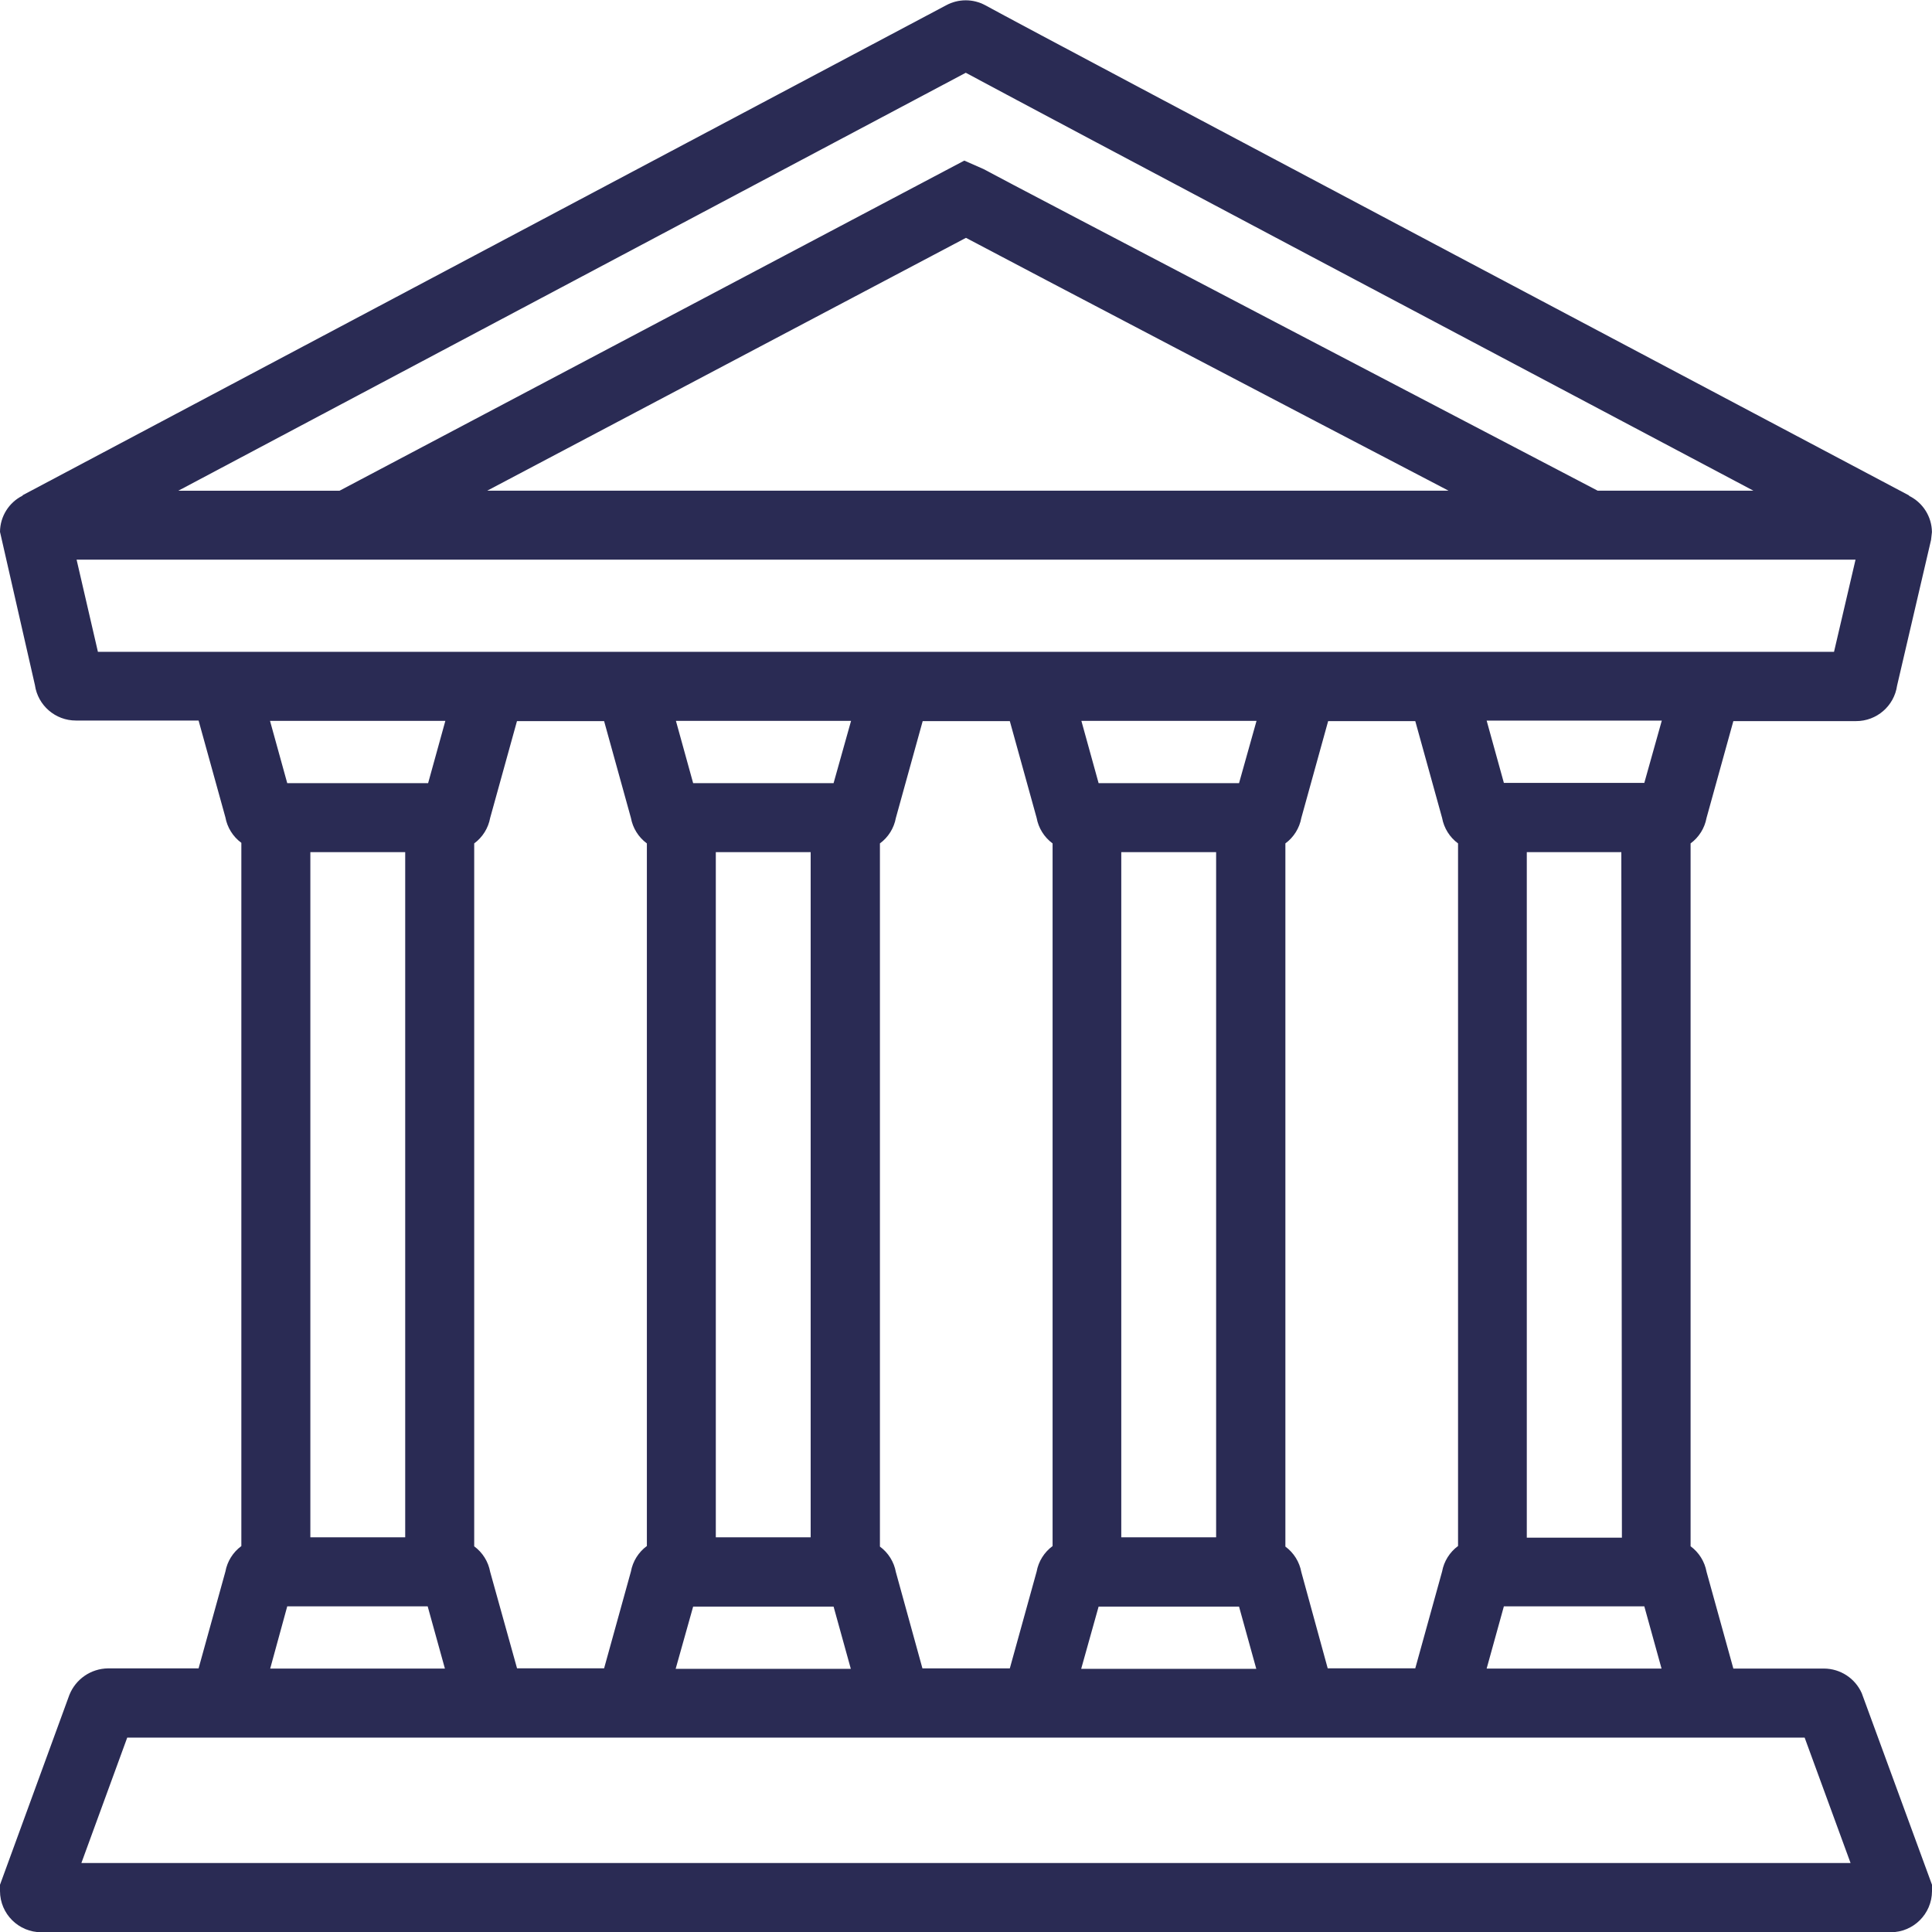
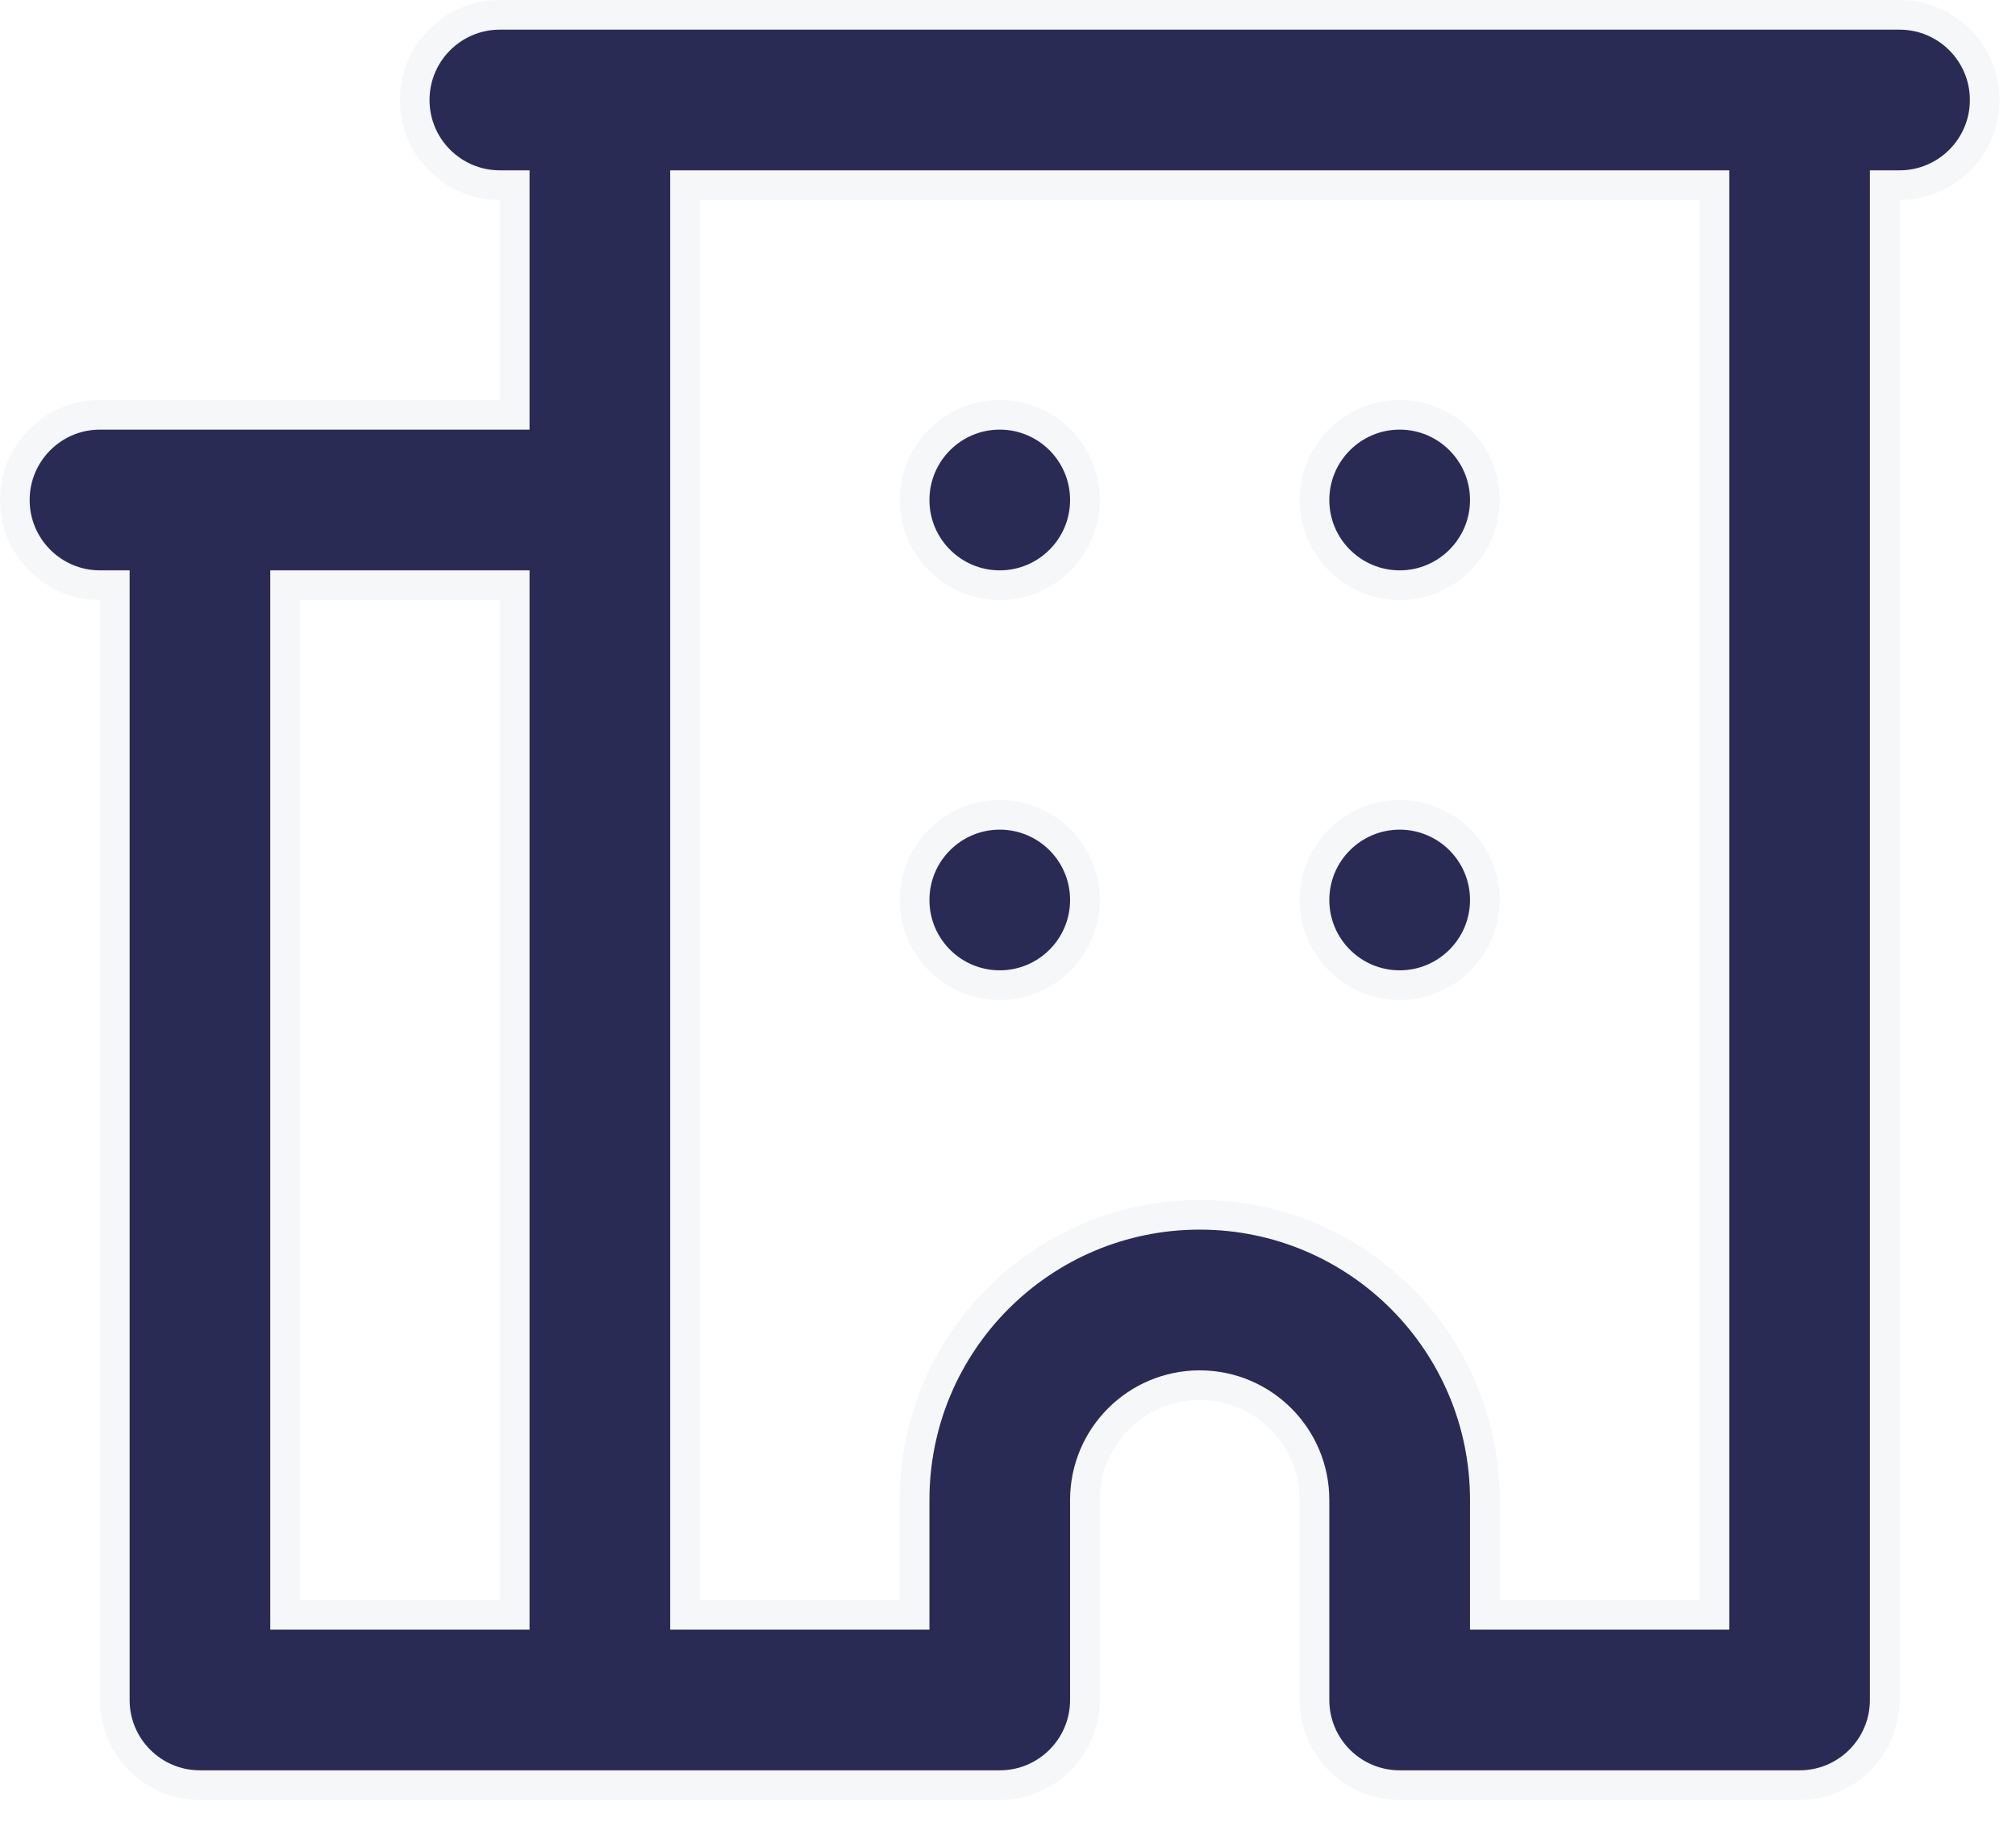
- <svg xmlns="http://www.w3.org/2000/svg" width="30.267" height="30.266" viewBox="0 0 30.267 30.266">
-   <defs>
-     <style>.a{fill:#2a2b54;}</style>
-   </defs>
-   <path class="a" d="M32.574,30.14H31.155l-.42-1.516a.639.639,0,0,0-.25-.4V17.213a.639.639,0,0,0,.25-.4l.42-1.516h1.922a.648.648,0,0,0,.643-.556l.532-2.282.014-.123a.64.64,0,0,0-.358-.568l0-.006c-.136-.072-13.577-7.187-14.471-7.679a.644.644,0,0,0-.615,0L4.355,11.758l0,.006A.64.64,0,0,0,4,12.332l.547,2.4a.648.648,0,0,0,.643.556H7.111l.42,1.516a.639.639,0,0,0,.25.4V28.221a.639.639,0,0,0-.25.4l-.42,1.516H5.693a.661.661,0,0,0-.607.418L4,33.527v.1a.647.647,0,0,0,.649.644H33.618a.647.647,0,0,0,.649-.644v-.1l-1.1-3A.65.65,0,0,0,32.574,30.14ZM8.862,17.35h1.486V28.084H8.862Zm2.817,11.275a.639.639,0,0,0-.25-.4V17.213a.639.639,0,0,0,.25-.4l.42-1.516h1.365l.42,1.516a.639.639,0,0,0,.25.4V28.22a.639.639,0,0,0-.25.4l-.42,1.516H12.1ZM15.214,17.35H16.7V28.084H15.214Zm1.845-1.081h-2.2l-.27-.976h2.744Zm-2.2,12.9h2.2l.27.975H14.585Zm3.176-.54a.639.639,0,0,0-.25-.4V17.213a.639.639,0,0,0,.25-.4l.42-1.516h1.365l.42,1.516a.639.639,0,0,0,.25.4V28.221a.639.639,0,0,0-.25.4l-.42,1.516H18.451ZM21.566,17.35h1.486V28.084H21.566Zm1.845-1.081h-2.2l-.27-.976h2.744Zm-2.2,12.9h2.2l.27.975H20.938Zm3.176-.54a.639.639,0,0,0-.25-.4V17.213a.639.639,0,0,0,.25-.4l.42-1.516h1.365l.42,1.516a.639.639,0,0,0,.25.4V28.22a.639.639,0,0,0-.25.4l-.42,1.516H24.8Zm5.022-.54H27.919V17.35H29.4ZM27.56,29.165h2.2l.27.975H27.29Zm2.2-12.9h-2.2l-.27-.976h2.744ZM19.13,5.14c1.463.787,8.779,4.662,12.339,6.547h-2.44c-1.077-.563-9.231-4.824-9.622-5.039l-.3-.132L9.319,11.688H6.793Zm7.565,6.547H11.633l7.5-3.961C20.177,8.279,24.224,10.4,26.695,11.688ZM5.534,14.212,5.2,12.768H33.069l-.337,1.444H5.534Zm5.443,1.081-.27.976H8.5l-.27-.976ZM8.5,29.165h2.2l.27.975H8.233ZM5.275,33.186l.718-1.964H32.272l.719,1.964Z" transform="translate(-4 -4)" />
+ <svg xmlns="http://www.w3.org/2000/svg" width="34" height="31" viewBox="0 0 34 31" fill="none">
+   <path d="M8.681 3.372V3.122H8.431C7.637 3.122 6.994 2.479 6.994 1.686C6.994 0.893 7.637 0.25 8.431 0.25H32.036C32.829 0.25 33.472 0.893 33.472 1.686C33.472 2.479 32.829 3.122 32.036 3.122H31.786V3.372V28.664C31.786 29.457 31.143 30.1 30.35 30.1H23.606C22.813 30.1 22.169 29.457 22.169 28.664V25.292C22.169 24.223 21.302 23.356 20.233 23.356C19.165 23.356 18.297 24.223 18.297 25.292V28.664C18.297 29.457 17.654 30.1 16.861 30.1H10.117H3.372C2.579 30.1 1.936 29.457 1.936 28.664V10.117V9.867H1.686C0.893 9.867 0.25 9.223 0.25 8.431C0.25 7.638 0.893 6.994 1.686 6.994H3.372H8.431H8.681V6.744V3.372ZM11.803 3.122H11.553V3.372V8.431V26.978V27.228H11.803H15.175H15.425V26.978V25.292C15.425 22.636 17.578 20.483 20.233 20.483C22.889 20.483 25.042 22.636 25.042 25.292V26.978V27.228H25.292H28.664H28.914V26.978V3.372V3.122H28.664H11.803ZM5.058 9.867H4.808V10.117V26.978V27.228H5.058H8.431H8.681V26.978V10.117V9.867H8.431H5.058ZM15.425 8.431C15.425 7.638 16.068 6.994 16.861 6.994C17.654 6.994 18.297 7.638 18.297 8.431C18.297 9.223 17.654 9.867 16.861 9.867C16.068 9.867 15.425 9.223 15.425 8.431ZM22.169 8.431C22.169 7.638 22.813 6.994 23.606 6.994C24.398 6.994 25.042 7.638 25.042 8.431C25.042 9.223 24.398 9.867 23.606 9.867C22.813 9.867 22.169 9.223 22.169 8.431ZM15.425 15.175C15.425 14.382 16.068 13.739 16.861 13.739C17.654 13.739 18.297 14.382 18.297 15.175C18.297 15.968 17.654 16.611 16.861 16.611C16.068 16.611 15.425 15.968 15.425 15.175ZM22.169 15.175C22.169 14.382 22.813 13.739 23.606 13.739C24.398 13.739 25.042 14.382 25.042 15.175C25.042 15.968 24.398 16.611 23.606 16.611C22.813 16.611 22.169 15.968 22.169 15.175Z" fill="#2A2B54" stroke="#F6F7F8" stroke-width="0.5" />
</svg>
